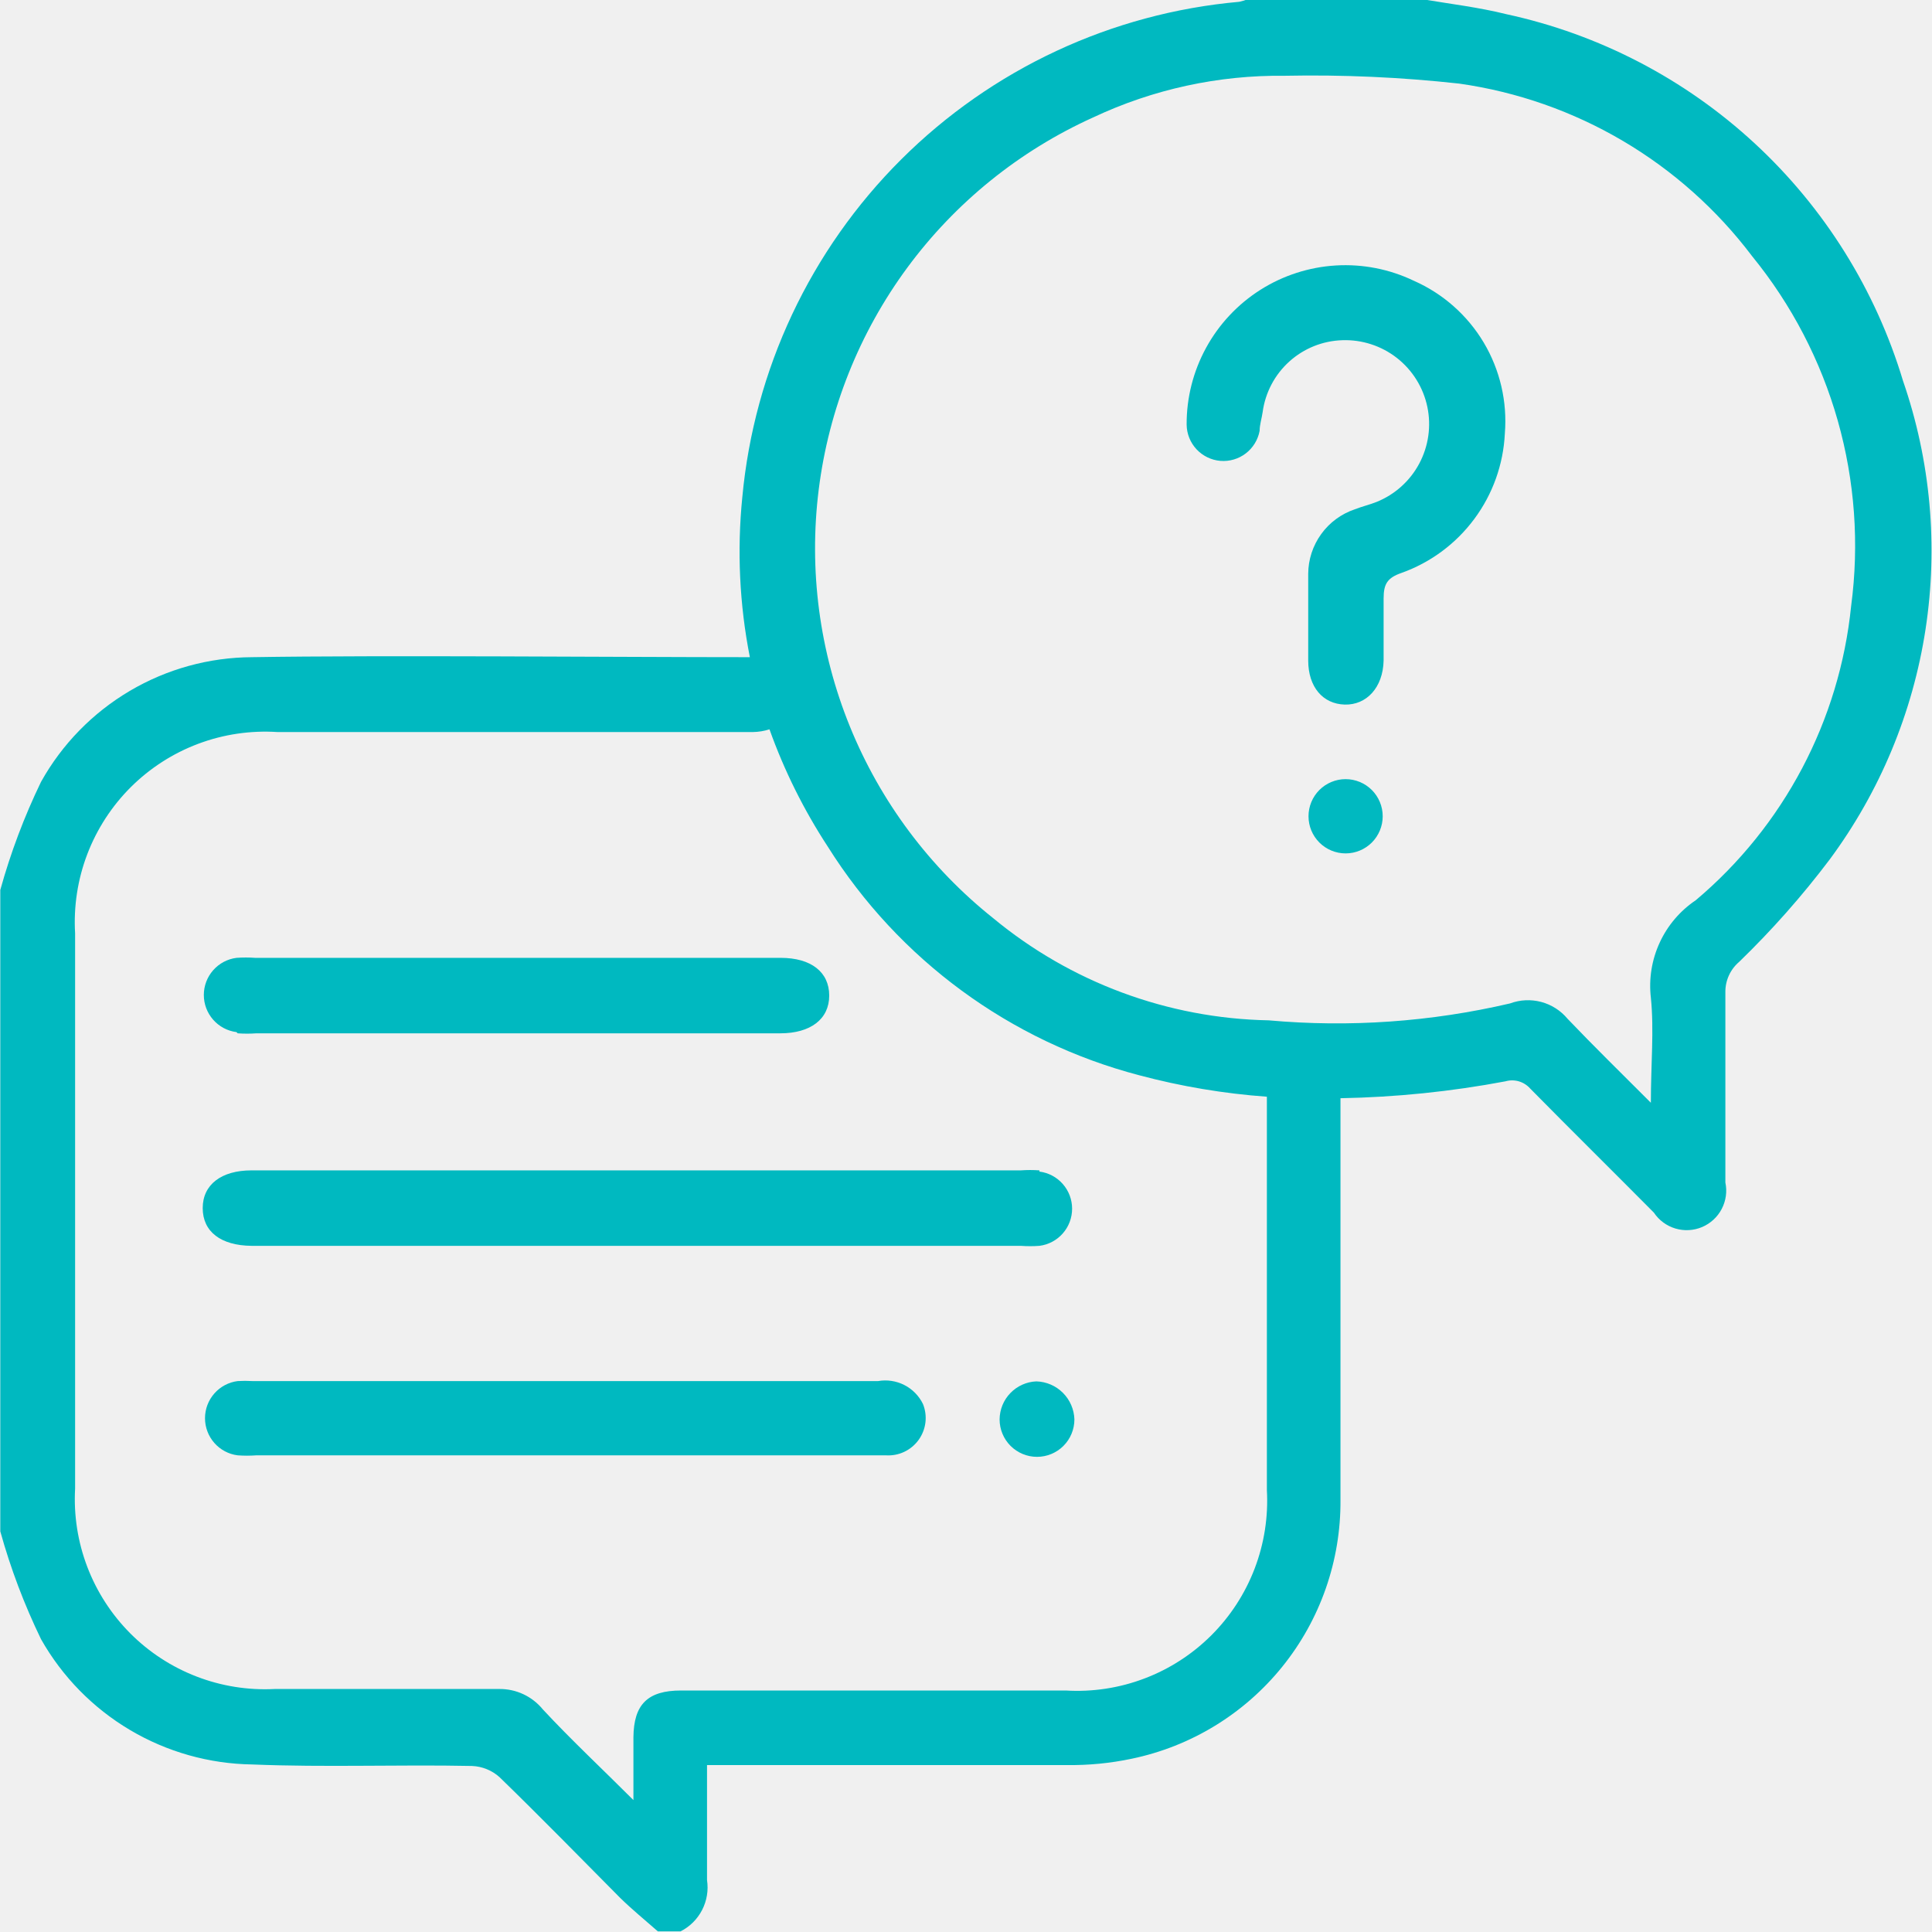
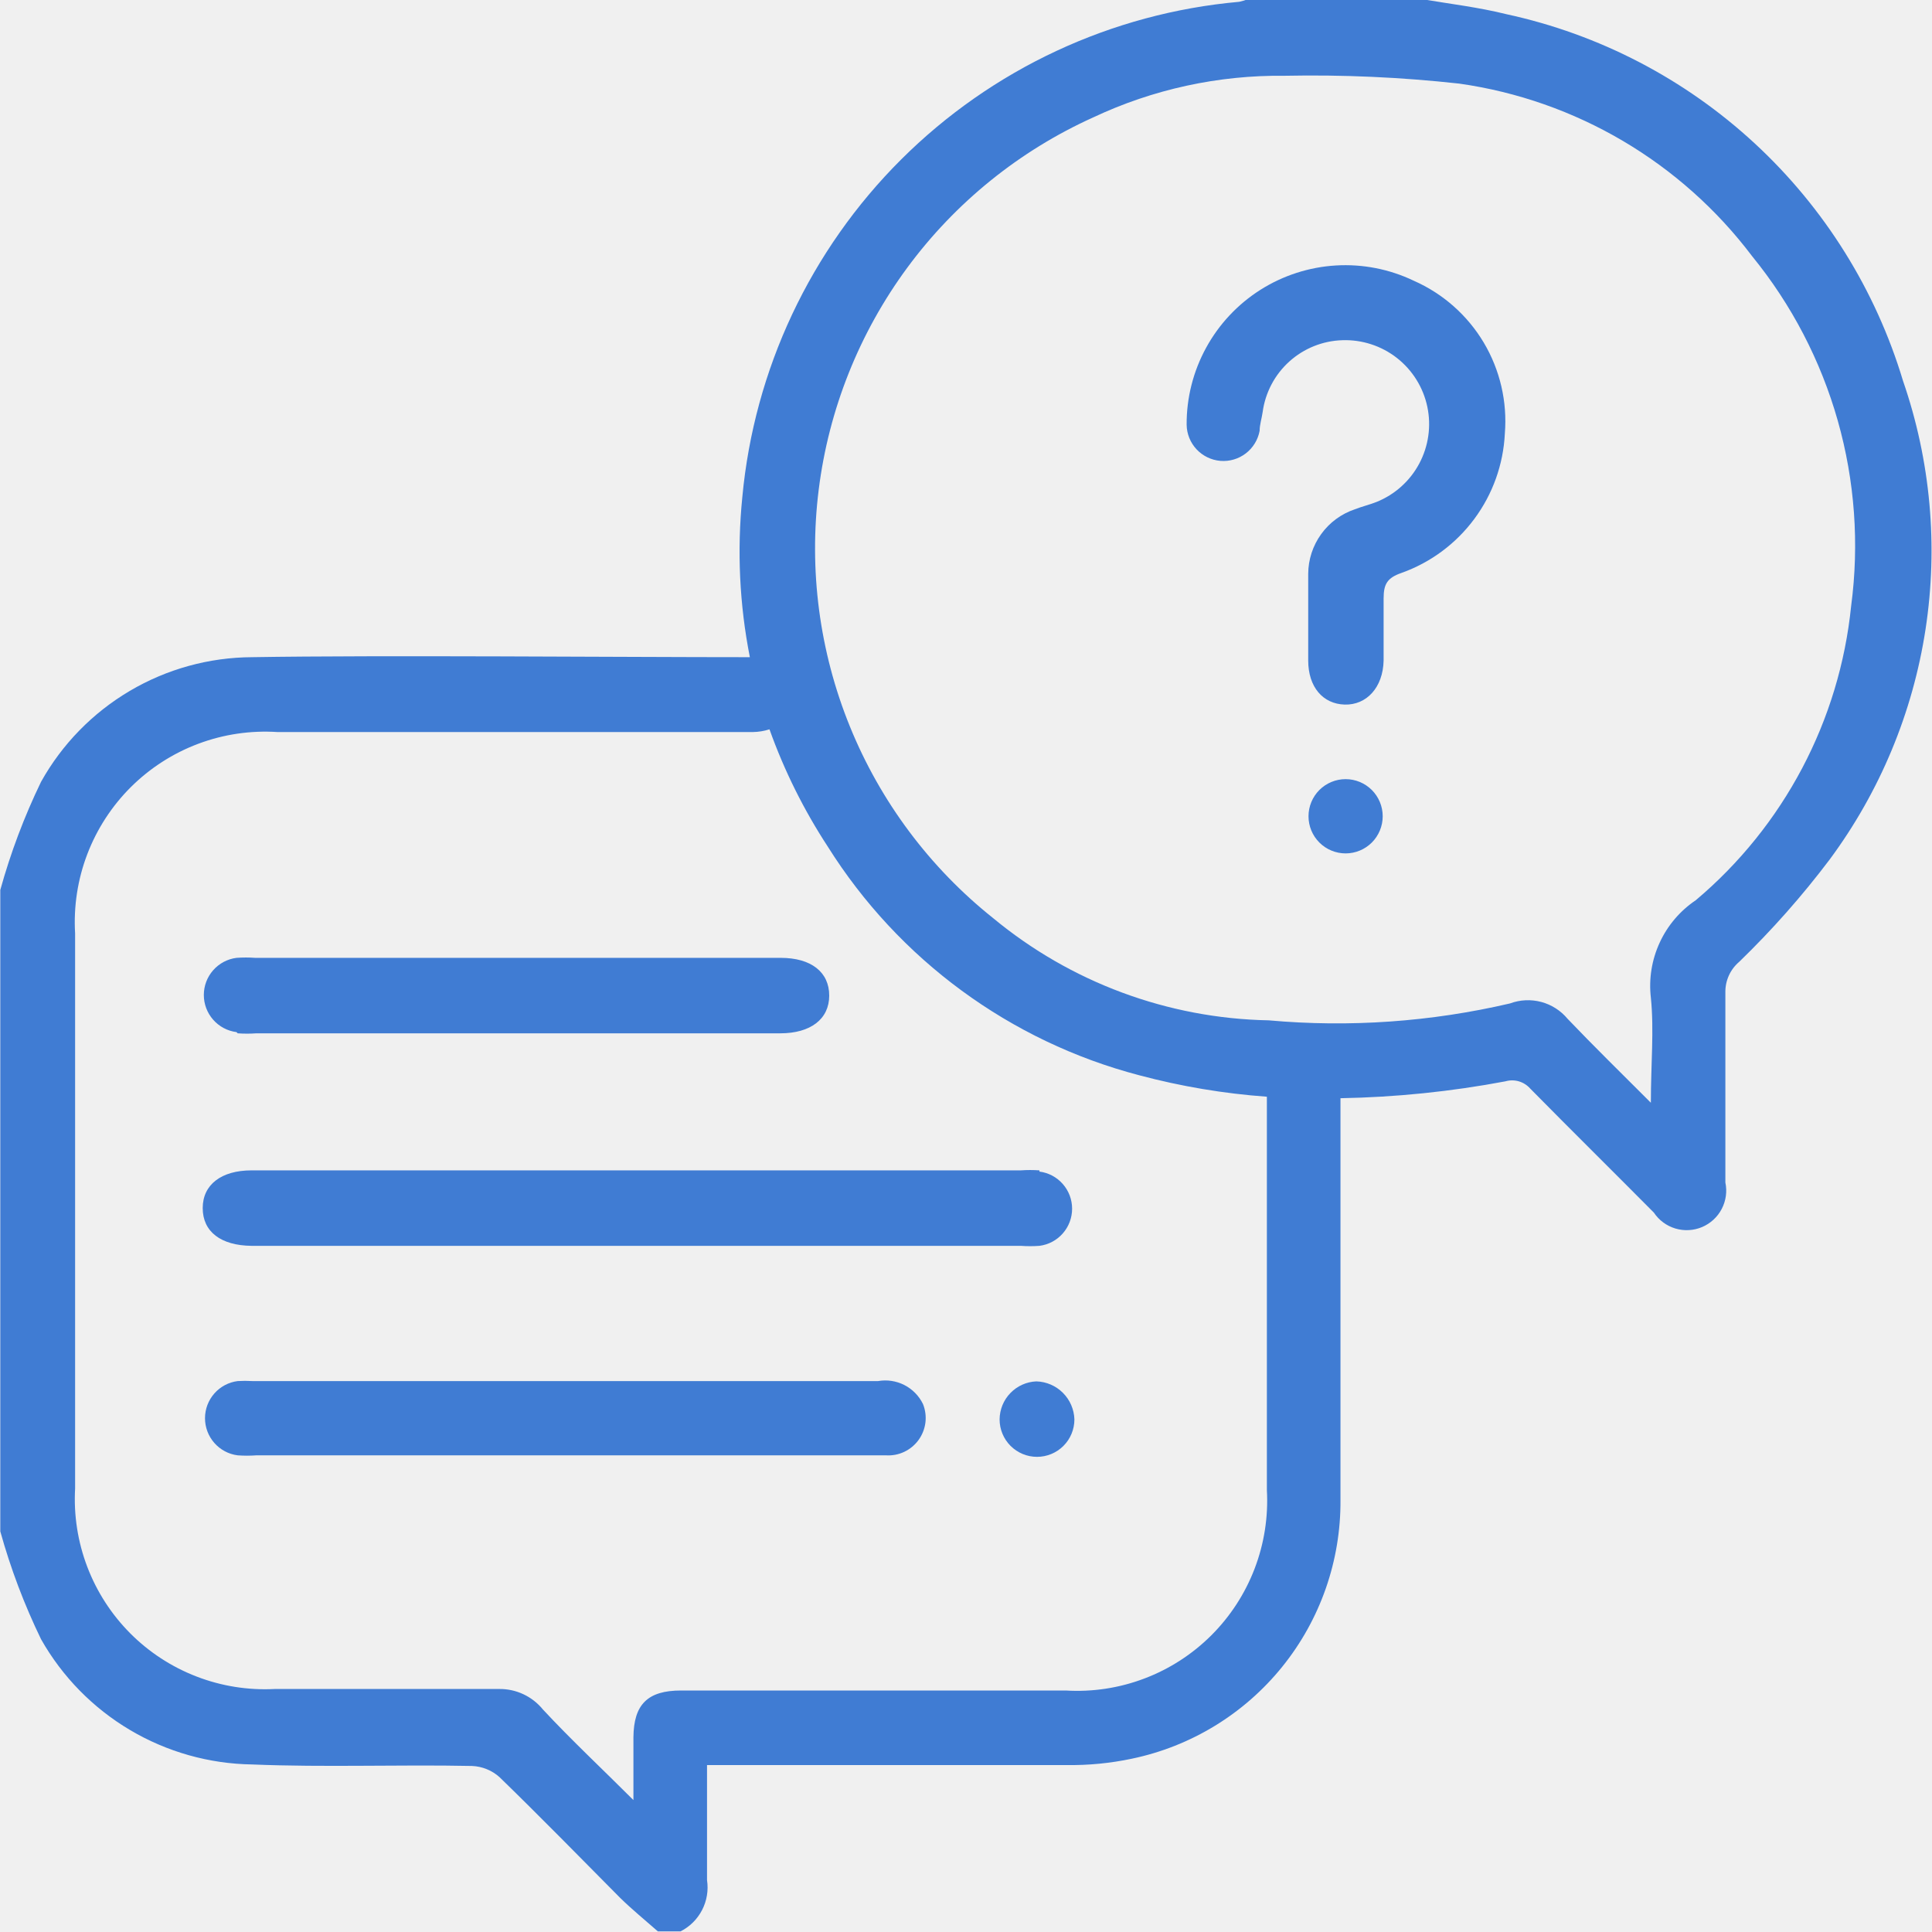
<svg xmlns="http://www.w3.org/2000/svg" width="64" height="64" viewBox="0 0 64 64" fill="none">
  <g clip-path="url(#clip0_1_3037)">
-     <path d="M63.041 12.62C62.135 9.605 60.438 6.887 58.127 4.75C55.817 2.614 52.976 1.135 49.901 0.47C48.981 0.24 48.032 0.13 47.093 -0.03H41.347C41.251 0.009 41.15 0.039 41.048 0.06C36.82 0.437 32.858 2.286 29.851 5.284C26.844 8.282 24.983 12.24 24.59 16.47C24.412 18.239 24.496 20.025 24.84 21.77C20.514 21.77 12.57 21.7 8.353 21.77C6.926 21.776 5.527 22.162 4.298 22.888C3.069 23.614 2.054 24.653 1.359 25.9C0.803 27.05 0.351 28.249 0.01 29.48V50.73C0.351 51.958 0.803 53.153 1.359 54.3C2.061 55.542 3.077 56.579 4.304 57.307C5.531 58.035 6.927 58.429 8.353 58.45C10.771 58.55 13.209 58.45 15.637 58.5C15.974 58.514 16.296 58.645 16.547 58.87C17.906 60.19 19.225 61.54 20.544 62.87C20.943 63.26 21.373 63.61 21.793 63.98H22.542C22.849 63.826 23.099 63.578 23.257 63.273C23.415 62.967 23.473 62.62 23.421 62.28C23.421 61.57 23.421 60.86 23.421 60.15V58.47C27.418 58.47 31.415 58.47 35.332 58.47C36.057 58.48 36.781 58.41 37.49 58.26C39.455 57.851 41.217 56.774 42.478 55.211C43.738 53.649 44.419 51.698 44.405 49.69C44.405 46.98 44.405 39.24 44.405 36.38C46.239 36.347 48.068 36.16 49.871 35.82C50.016 35.778 50.17 35.779 50.315 35.821C50.46 35.864 50.59 35.947 50.69 36.06C52.049 37.44 53.428 38.8 54.787 40.17C54.956 40.423 55.208 40.609 55.499 40.696C55.791 40.783 56.103 40.766 56.383 40.648C56.663 40.529 56.894 40.317 57.034 40.048C57.175 39.778 57.218 39.468 57.155 39.17C57.155 37.07 57.155 34.96 57.155 32.86C57.154 32.67 57.194 32.482 57.274 32.309C57.353 32.136 57.47 31.983 57.615 31.86C58.7 30.809 59.702 29.676 60.612 28.47C62.274 26.224 63.363 23.608 63.786 20.846C64.209 18.084 63.953 15.261 63.041 12.62ZM41.967 49.36C42.017 50.248 41.878 51.136 41.56 51.966C41.242 52.796 40.752 53.549 40.123 54.176C39.493 54.803 38.738 55.29 37.907 55.604C37.077 55.919 36.189 56.054 35.302 56H22.562C21.453 56 20.993 56.46 20.983 57.55V59.63C19.984 58.63 18.915 57.63 17.986 56.63C17.811 56.415 17.59 56.242 17.339 56.124C17.088 56.006 16.814 55.947 16.537 55.95C14.059 55.95 11.541 55.95 9.103 55.95C8.22 55.996 7.338 55.856 6.513 55.538C5.688 55.221 4.939 54.733 4.315 54.107C3.691 53.48 3.206 52.73 2.891 51.903C2.576 51.077 2.439 50.193 2.488 49.31V30.92C2.435 30.027 2.572 29.133 2.891 28.297C3.21 27.461 3.703 26.702 4.337 26.071C4.971 25.441 5.732 24.952 6.569 24.638C7.406 24.324 8.3 24.192 9.193 24.25H24.94C25.127 24.247 25.312 24.217 25.49 24.16C25.978 25.525 26.625 26.827 27.418 28.04C29.77 31.789 33.462 34.499 37.74 35.62C39.124 35.989 40.539 36.227 41.967 36.33C41.967 36.33 41.967 36.39 41.967 36.41V49.36ZM61.322 20.07C60.939 23.866 59.093 27.363 56.176 29.82C55.656 30.17 55.241 30.656 54.979 31.226C54.716 31.796 54.615 32.427 54.687 33.05C54.797 34.13 54.687 35.24 54.687 36.53C53.688 35.53 52.788 34.65 51.929 33.75C51.703 33.478 51.398 33.282 51.056 33.191C50.714 33.1 50.352 33.117 50.021 33.24C47.403 33.851 44.704 34.041 42.027 33.8C38.687 33.737 35.467 32.542 32.894 30.41C30.797 28.738 29.166 26.554 28.155 24.069C27.144 21.584 26.788 18.881 27.121 16.219C27.454 13.557 28.465 11.025 30.056 8.866C31.648 6.707 33.768 4.994 36.212 3.89C38.195 2.956 40.364 2.484 42.556 2.51C44.489 2.471 46.421 2.558 48.342 2.77C52.204 3.318 55.693 5.375 58.044 8.49C59.351 10.094 60.316 11.949 60.88 13.941C61.443 15.932 61.594 18.018 61.322 20.07Z" fill="#00B9C0" />
-     <path d="M34.433 38.77C34.227 38.755 34.02 38.755 33.814 38.77H8.334C7.334 38.77 6.715 39.24 6.715 40.02C6.715 40.8 7.314 41.26 8.334 41.27H33.814C34.02 41.285 34.227 41.285 34.433 41.27C34.732 41.232 35.007 41.086 35.206 40.859C35.405 40.633 35.515 40.342 35.515 40.04C35.515 39.738 35.405 39.447 35.206 39.221C35.007 38.994 34.732 38.848 34.433 38.81V38.77Z" fill="#00B9C0" />
-     <path d="M29.087 45.75H8.363C8.2 45.74 8.036 45.74 7.873 45.75C7.574 45.788 7.299 45.934 7.1 46.161C6.901 46.387 6.791 46.678 6.791 46.98C6.791 47.282 6.901 47.573 7.1 47.799C7.299 48.026 7.574 48.172 7.873 48.21C8.079 48.225 8.286 48.225 8.493 48.21H26.598C27.518 48.21 28.427 48.21 29.346 48.21C29.555 48.223 29.764 48.184 29.954 48.094C30.143 48.005 30.307 47.869 30.43 47.699C30.552 47.53 30.63 47.331 30.656 47.123C30.681 46.916 30.653 46.704 30.575 46.51C30.443 46.239 30.226 46.018 29.958 45.881C29.689 45.744 29.383 45.698 29.087 45.75Z" fill="#00B9C0" />
-     <path d="M7.874 34.23C8.08 34.245 8.287 34.245 8.494 34.23H25.85C26.849 34.23 27.469 33.76 27.469 32.98C27.469 32.2 26.869 31.73 25.86 31.73H8.454C8.247 31.715 8.04 31.715 7.834 31.73C7.535 31.768 7.26 31.914 7.061 32.141C6.862 32.367 6.752 32.658 6.752 32.96C6.752 33.262 6.862 33.553 7.061 33.779C7.26 34.006 7.535 34.152 7.834 34.19L7.874 34.23Z" fill="#00B9C0" />
-     <path d="M34.332 45.76C34.006 45.773 33.698 45.911 33.471 46.146C33.243 46.38 33.116 46.693 33.113 47.02C33.113 47.349 33.244 47.664 33.476 47.897C33.709 48.129 34.024 48.26 34.352 48.26C34.681 48.26 34.996 48.129 35.228 47.897C35.461 47.664 35.591 47.349 35.591 47.02C35.581 46.689 35.445 46.374 35.211 46.14C34.977 45.906 34.663 45.77 34.332 45.76Z" fill="#00B9C0" />
-     <path d="M46.833 9.3C46.03 8.915 45.142 8.741 44.253 8.794C43.365 8.847 42.504 9.125 41.752 9.601C41 10.078 40.381 10.738 39.954 11.52C39.526 12.302 39.304 13.179 39.309 14.07C39.313 14.373 39.431 14.663 39.637 14.884C39.844 15.105 40.126 15.242 40.427 15.267C40.729 15.292 41.029 15.203 41.269 15.019C41.509 14.835 41.672 14.568 41.727 14.27C41.727 14.07 41.797 13.86 41.827 13.65C41.914 13.005 42.227 12.412 42.71 11.976C43.193 11.54 43.815 11.29 44.465 11.27C45.118 11.247 45.759 11.455 46.275 11.858C46.79 12.262 47.147 12.834 47.282 13.475C47.417 14.115 47.321 14.783 47.013 15.36C46.704 15.938 46.201 16.387 45.594 16.63C45.364 16.72 45.114 16.78 44.884 16.87C44.435 17.02 44.044 17.307 43.767 17.691C43.489 18.075 43.338 18.536 43.336 19.01C43.336 19.48 43.336 19.96 43.336 20.44V21.88C43.336 22.76 43.825 23.32 44.545 23.34C45.264 23.36 45.814 22.78 45.834 21.88C45.834 21.19 45.834 20.5 45.834 19.82C45.834 19.34 45.963 19.14 46.423 18.98C47.388 18.636 48.228 18.014 48.838 17.191C49.449 16.369 49.801 15.383 49.85 14.36C49.935 13.307 49.69 12.254 49.15 11.347C48.609 10.441 47.799 9.725 46.833 9.3Z" fill="#00B9C0" />
-     <path d="M44.575 25.81C44.249 25.81 43.936 25.94 43.706 26.17C43.475 26.401 43.346 26.714 43.346 27.04C43.346 27.366 43.475 27.679 43.706 27.91C43.936 28.14 44.249 28.27 44.575 28.27C44.901 28.27 45.213 28.14 45.444 27.91C45.674 27.679 45.804 27.366 45.804 27.04C45.804 26.714 45.674 26.401 45.444 26.17C45.213 25.94 44.901 25.81 44.575 25.81Z" fill="#00B9C0" />
+     <path d="M63.041 12.62C62.135 9.605 60.438 6.887 58.127 4.75C55.817 2.614 52.976 1.135 49.901 0.47C48.981 0.24 48.032 0.13 47.093 -0.03H41.347C41.251 0.009 41.15 0.039 41.048 0.06C36.82 0.437 32.858 2.286 29.851 5.284C26.844 8.282 24.983 12.24 24.59 16.47C24.412 18.239 24.496 20.025 24.84 21.77C20.514 21.77 12.57 21.7 8.353 21.77C6.926 21.776 5.527 22.162 4.298 22.888C3.069 23.614 2.054 24.653 1.359 25.9C0.803 27.05 0.351 28.249 0.01 29.48V50.73C0.351 51.958 0.803 53.153 1.359 54.3C2.061 55.542 3.077 56.579 4.304 57.307C5.531 58.035 6.927 58.429 8.353 58.45C10.771 58.55 13.209 58.45 15.637 58.5C15.974 58.514 16.296 58.645 16.547 58.87C17.906 60.19 19.225 61.54 20.544 62.87C20.943 63.26 21.373 63.61 21.793 63.98H22.542C22.849 63.826 23.099 63.578 23.257 63.273C23.415 62.967 23.473 62.62 23.421 62.28C23.421 61.57 23.421 60.86 23.421 60.15V58.47C27.418 58.47 31.415 58.47 35.332 58.47C36.057 58.48 36.781 58.41 37.49 58.26C39.455 57.851 41.217 56.774 42.478 55.211C43.738 53.649 44.419 51.698 44.405 49.69C44.405 46.98 44.405 39.24 44.405 36.38C46.239 36.347 48.068 36.16 49.871 35.82C50.016 35.778 50.17 35.779 50.315 35.821C50.46 35.864 50.59 35.947 50.69 36.06C52.049 37.44 53.428 38.8 54.787 40.17C54.956 40.423 55.208 40.609 55.499 40.696C55.791 40.783 56.103 40.766 56.383 40.648C56.663 40.529 56.894 40.317 57.034 40.048C57.175 39.778 57.218 39.468 57.155 39.17C57.155 37.07 57.155 34.96 57.155 32.86C57.154 32.67 57.194 32.482 57.274 32.309C57.353 32.136 57.47 31.983 57.615 31.86C58.7 30.809 59.702 29.676 60.612 28.47C62.274 26.224 63.363 23.608 63.786 20.846C64.209 18.084 63.953 15.261 63.041 12.62ZM41.967 49.36C42.017 50.248 41.878 51.136 41.56 51.966C41.242 52.796 40.752 53.549 40.123 54.176C39.493 54.803 38.738 55.29 37.907 55.604C37.077 55.919 36.189 56.054 35.302 56H22.562C21.453 56 20.993 56.46 20.983 57.55V59.63C19.984 58.63 18.915 57.63 17.986 56.63C17.811 56.415 17.59 56.242 17.339 56.124C17.088 56.006 16.814 55.947 16.537 55.95C14.059 55.95 11.541 55.95 9.103 55.95C8.22 55.996 7.338 55.856 6.513 55.538C5.688 55.221 4.939 54.733 4.315 54.107C3.691 53.48 3.206 52.73 2.891 51.903C2.576 51.077 2.439 50.193 2.488 49.31V30.92C2.435 30.027 2.572 29.133 2.891 28.297C3.21 27.461 3.703 26.702 4.337 26.071C4.971 25.441 5.732 24.952 6.569 24.638C7.406 24.324 8.3 24.192 9.193 24.25H24.94C25.127 24.247 25.312 24.217 25.49 24.16C25.978 25.525 26.625 26.827 27.418 28.04C29.77 31.789 33.462 34.499 37.74 35.62C39.124 35.989 40.539 36.227 41.967 36.33C41.967 36.33 41.967 36.39 41.967 36.41V49.36ZM61.322 20.07C60.939 23.866 59.093 27.363 56.176 29.82C55.656 30.17 55.241 30.656 54.979 31.226C54.716 31.796 54.615 32.427 54.687 33.05C54.797 34.13 54.687 35.24 54.687 36.53C53.688 35.53 52.788 34.65 51.929 33.75C51.703 33.478 51.398 33.282 51.056 33.191C50.714 33.1 50.352 33.117 50.021 33.24C47.403 33.851 44.704 34.041 42.027 33.8C38.687 33.737 35.467 32.542 32.894 30.41C30.797 28.738 29.166 26.554 28.155 24.069C27.144 21.584 26.788 18.881 27.121 16.219C27.454 13.557 28.465 11.025 30.056 8.866C31.648 6.707 33.768 4.994 36.212 3.89C38.195 2.956 40.364 2.484 42.556 2.51C44.489 2.471 46.421 2.558 48.342 2.77C52.204 3.318 55.693 5.375 58.044 8.49C59.351 10.094 60.316 11.949 60.88 13.941C61.443 15.932 61.594 18.018 61.322 20.07Z" fill="#407CD3" />
+     <path d="M34.433 38.77C34.227 38.755 34.02 38.755 33.814 38.77H8.334C7.334 38.77 6.715 39.24 6.715 40.02C6.715 40.8 7.314 41.26 8.334 41.27H33.814C34.02 41.285 34.227 41.285 34.433 41.27C34.732 41.232 35.007 41.086 35.206 40.859C35.405 40.633 35.515 40.342 35.515 40.04C35.515 39.738 35.405 39.447 35.206 39.221C35.007 38.994 34.732 38.848 34.433 38.81V38.77Z" fill="#407CD3" />
+     <path d="M29.087 45.75H8.363C8.2 45.74 8.036 45.74 7.873 45.75C7.574 45.788 7.299 45.934 7.1 46.161C6.901 46.387 6.791 46.678 6.791 46.98C6.791 47.282 6.901 47.573 7.1 47.799C7.299 48.026 7.574 48.172 7.873 48.21C8.079 48.225 8.286 48.225 8.493 48.21H26.598C27.518 48.21 28.427 48.21 29.346 48.21C29.555 48.223 29.764 48.184 29.954 48.094C30.143 48.005 30.307 47.869 30.43 47.699C30.552 47.53 30.63 47.331 30.656 47.123C30.681 46.916 30.653 46.704 30.575 46.51C30.443 46.239 30.226 46.018 29.958 45.881C29.689 45.744 29.383 45.698 29.087 45.75Z" fill="#407CD3" />
+     <path d="M7.874 34.23C8.08 34.245 8.287 34.245 8.494 34.23H25.85C26.849 34.23 27.469 33.76 27.469 32.98C27.469 32.2 26.869 31.73 25.86 31.73H8.454C8.247 31.715 8.04 31.715 7.834 31.73C7.535 31.768 7.26 31.914 7.061 32.141C6.862 32.367 6.752 32.658 6.752 32.96C6.752 33.262 6.862 33.553 7.061 33.779C7.26 34.006 7.535 34.152 7.834 34.19L7.874 34.23Z" fill="#407CD3" />
+     <path d="M34.332 45.76C34.006 45.773 33.698 45.911 33.471 46.146C33.243 46.38 33.116 46.693 33.113 47.02C33.113 47.349 33.244 47.664 33.476 47.897C33.709 48.129 34.024 48.26 34.352 48.26C34.681 48.26 34.996 48.129 35.228 47.897C35.461 47.664 35.591 47.349 35.591 47.02C35.581 46.689 35.445 46.374 35.211 46.14C34.977 45.906 34.663 45.77 34.332 45.76Z" fill="#407CD3" />
+     <path d="M46.833 9.3C46.03 8.915 45.142 8.741 44.253 8.794C43.365 8.847 42.504 9.125 41.752 9.601C41 10.078 40.381 10.738 39.954 11.52C39.526 12.302 39.304 13.179 39.309 14.07C39.313 14.373 39.431 14.663 39.637 14.884C39.844 15.105 40.126 15.242 40.427 15.267C40.729 15.292 41.029 15.203 41.269 15.019C41.509 14.835 41.672 14.568 41.727 14.27C41.727 14.07 41.797 13.86 41.827 13.65C41.914 13.005 42.227 12.412 42.71 11.976C43.193 11.54 43.815 11.29 44.465 11.27C45.118 11.247 45.759 11.455 46.275 11.858C46.79 12.262 47.147 12.834 47.282 13.475C47.417 14.115 47.321 14.783 47.013 15.36C46.704 15.938 46.201 16.387 45.594 16.63C45.364 16.72 45.114 16.78 44.884 16.87C44.435 17.02 44.044 17.307 43.767 17.691C43.489 18.075 43.338 18.536 43.336 19.01C43.336 19.48 43.336 19.96 43.336 20.44V21.88C43.336 22.76 43.825 23.32 44.545 23.34C45.264 23.36 45.814 22.78 45.834 21.88C45.834 21.19 45.834 20.5 45.834 19.82C45.834 19.34 45.963 19.14 46.423 18.98C47.388 18.636 48.228 18.014 48.838 17.191C49.449 16.369 49.801 15.383 49.85 14.36C49.935 13.307 49.69 12.254 49.15 11.347C48.609 10.441 47.799 9.725 46.833 9.3Z" fill="#407CD3" />
+     <path d="M44.575 25.81C44.249 25.81 43.936 25.94 43.706 26.17C43.475 26.401 43.346 26.714 43.346 27.04C43.346 27.366 43.475 27.679 43.706 27.91C43.936 28.14 44.249 28.27 44.575 28.27C44.901 28.27 45.213 28.14 45.444 27.91C45.674 27.679 45.804 27.366 45.804 27.04C45.804 26.714 45.674 26.401 45.444 26.17C45.213 25.94 44.901 25.81 44.575 25.81Z" fill="#407CD3" />
  </g>
  <defs>
    <clipPath id="clip0_1_3037">
      <rect width="64" height="64" fill="white" />
    </clipPath>
  </defs>
</svg>
